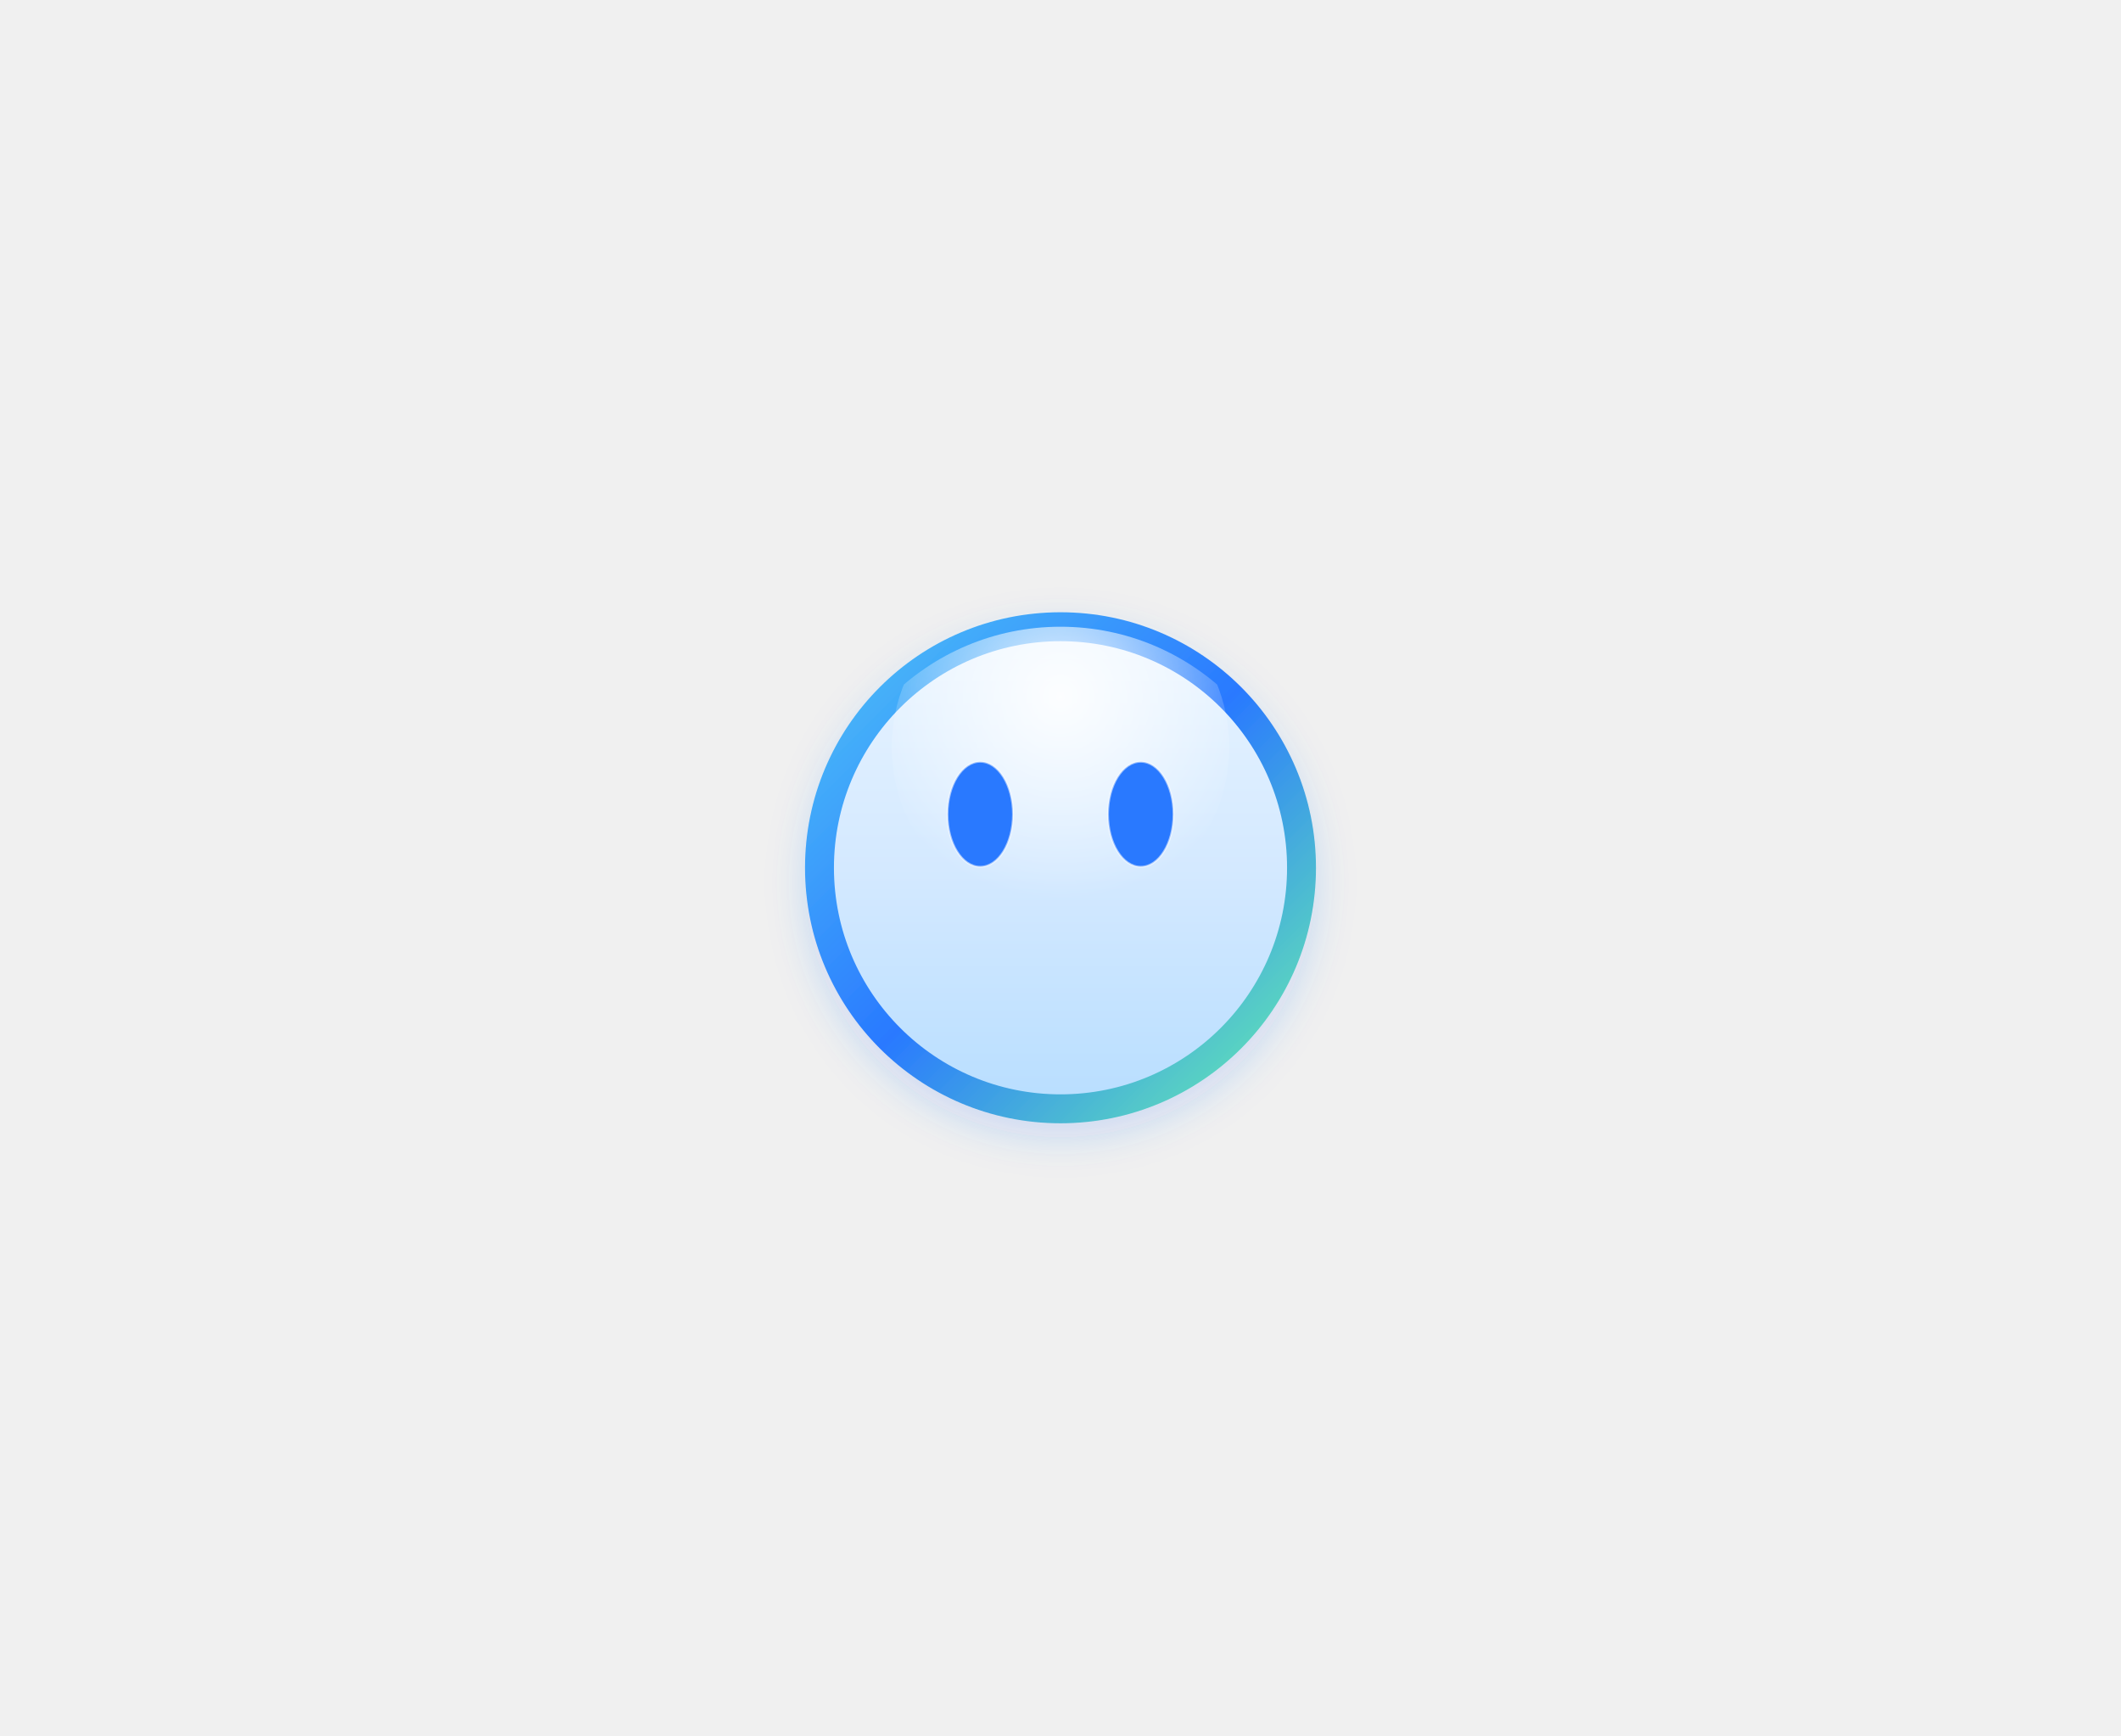
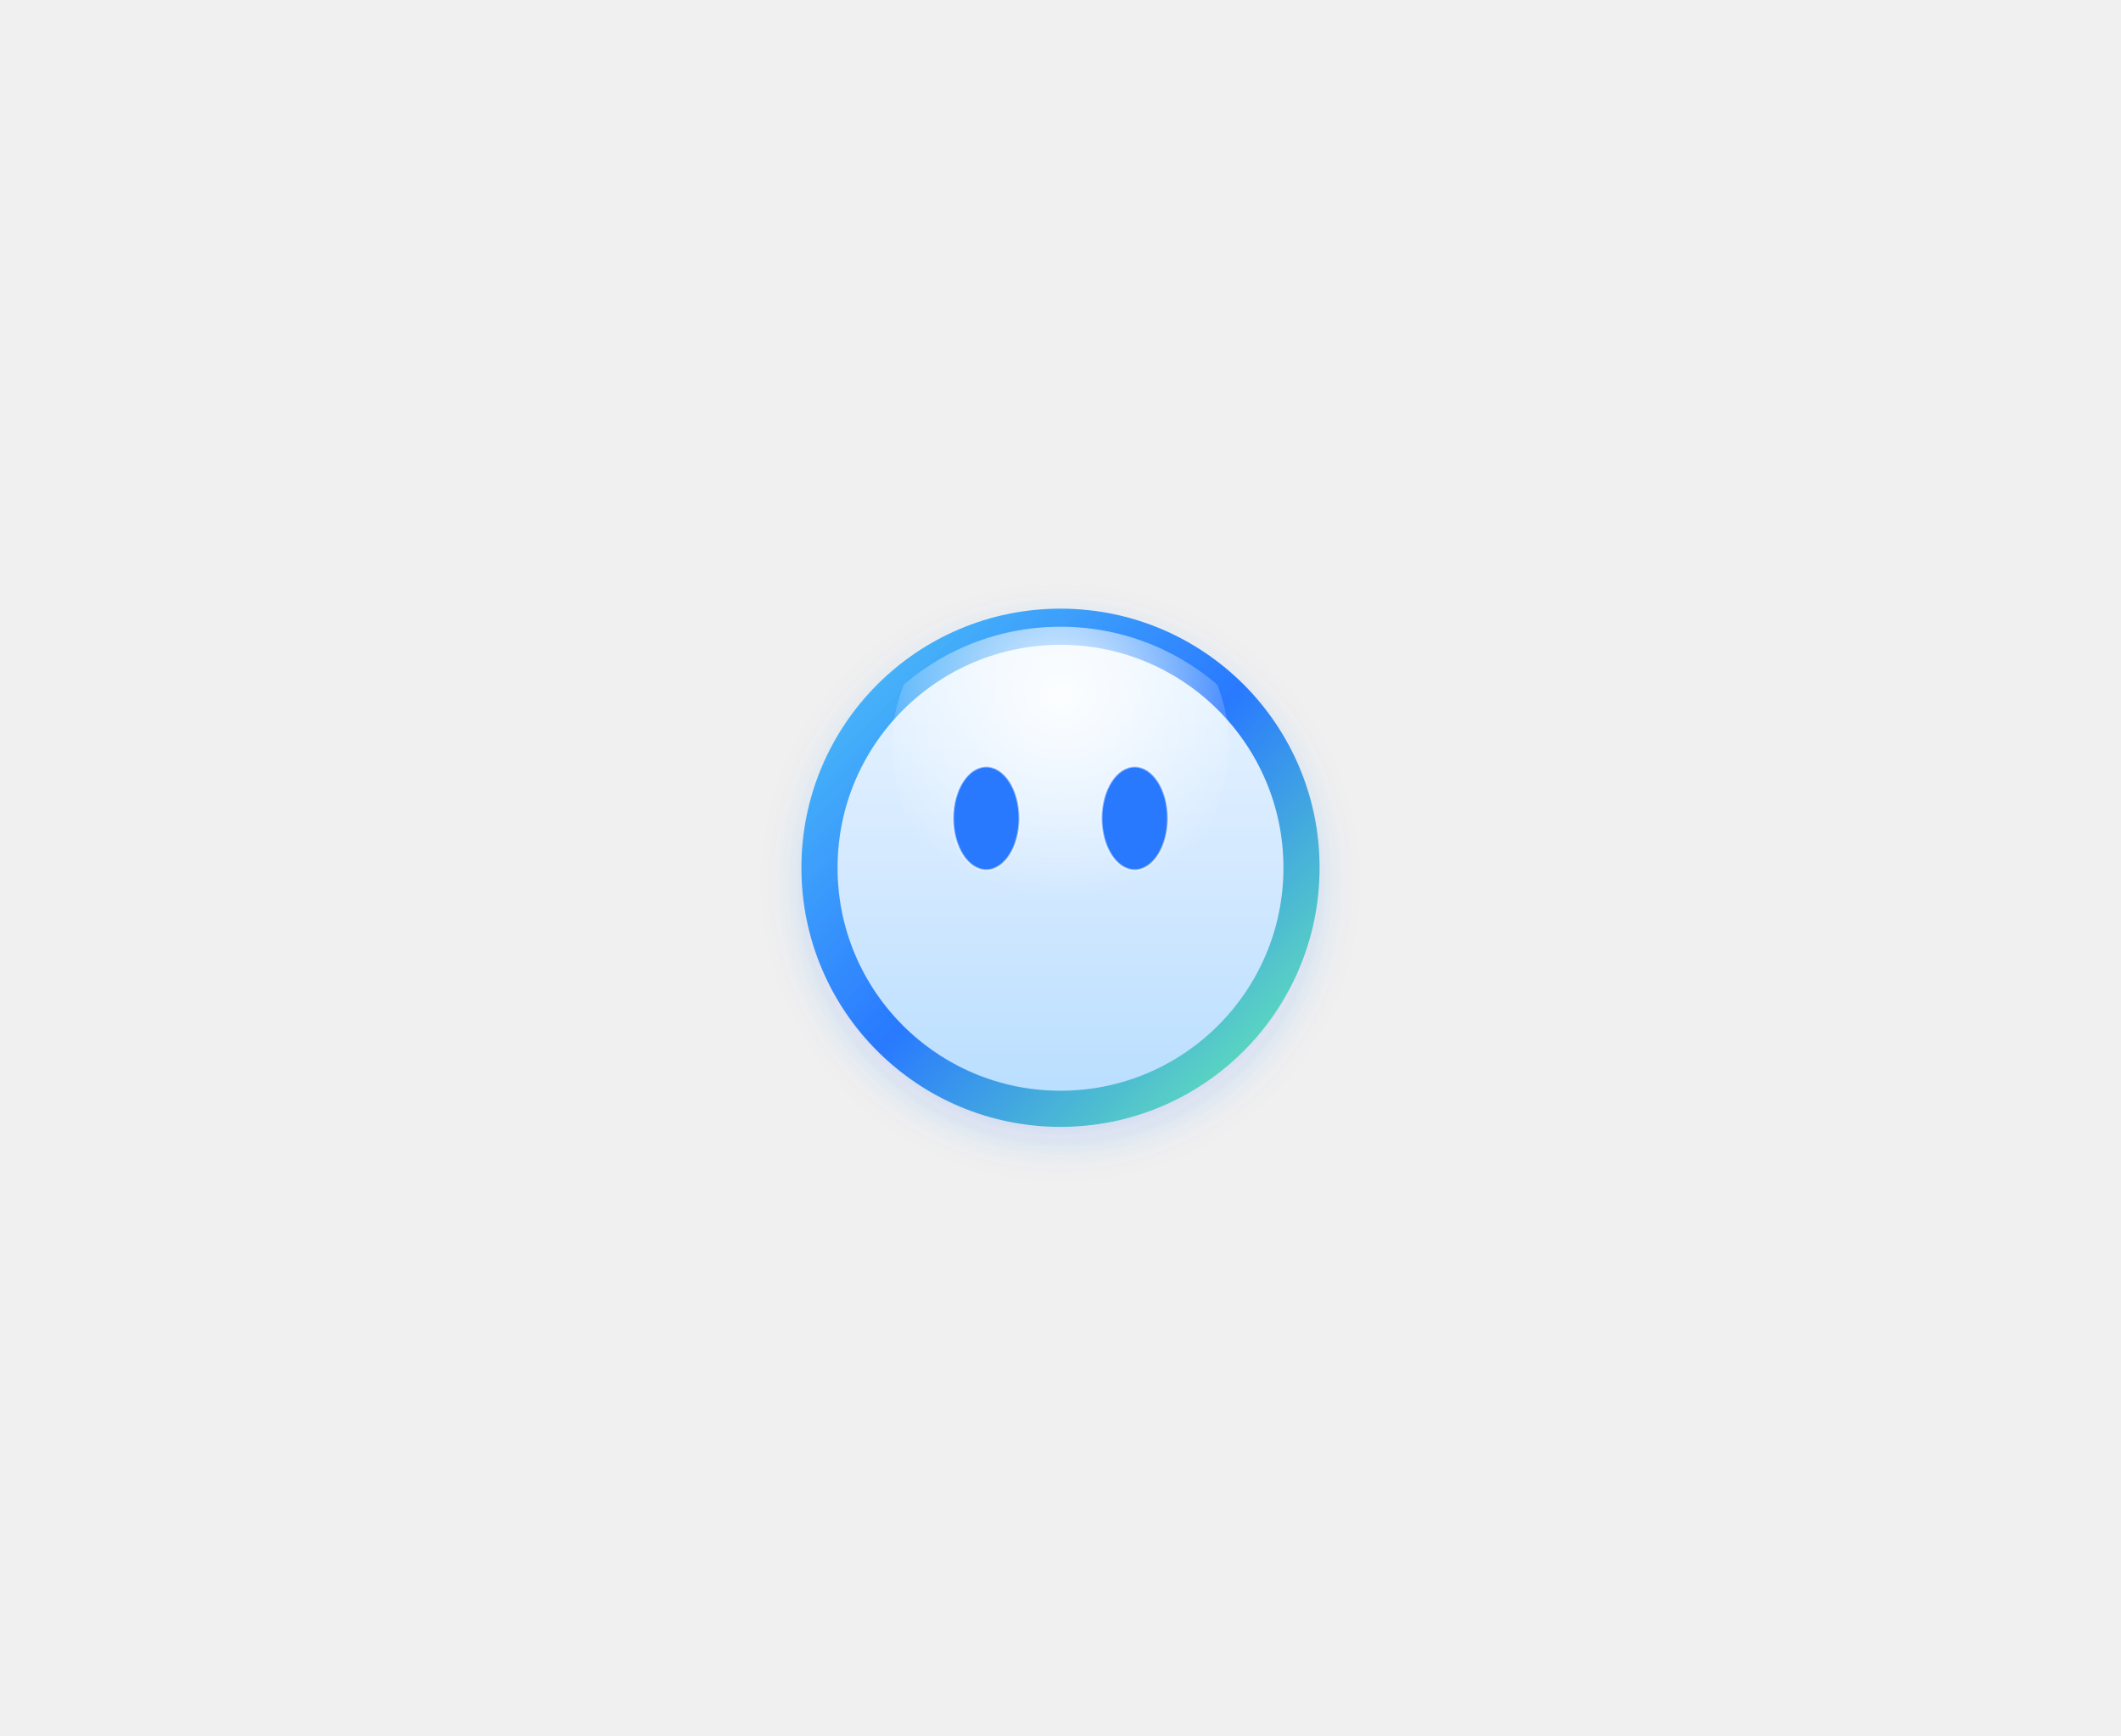
<svg xmlns="http://www.w3.org/2000/svg" id="svg" width="880" height="720" viewBox="-32 -24 88 72" preserveAspectRatio="xMidYMid meet">
  <style>
.phase-tag {
  position: absolute; top: 14px; left: 50%;
  transform: translateX(-50%);
  padding: 4px 12px; border-radius: 6px;
  background: rgba(255,165,107,.16); color: #FFD3B3;
  font: 700 10px ui-monospace, monospace; letter-spacing: .05em;
  pointer-events: none;
}
.timeline {
  position: absolute; left: 16px; right: 16px; bottom: 12px;
  height: 4px; border-radius: 2px; overflow: hidden;
  background: rgba(255,255,255,.06);
}
.timeline-fill {
  height: 100%; width: 0; border-radius: 2px;
  background: linear-gradient(to right, #4fc3f7, #FFD3B3, #FCE3B0, #FCC9DD);
}
.edge-rim-tight { stroke-opacity: .08; }
.edge-rim-soft { stroke-opacity: .06; }
.edge-contact { stroke-opacity: .08; }
.statusbar {
  min-width: 760px; background: #1f1f26; color: #FFA56B;
  border-radius: 8px; padding: 6px 14px; text-align: center;
  font: 10px ui-monospace, monospace; letter-spacing: .05em;
}
@media (prefers-color-scheme: light) {
.phase-tag { background: rgba(201,122,74,.10); color: #C97A4A; }
.timeline { background: rgba(57,65,255,.08); }
.edge-rim-tight { stroke-opacity: .15; }
.edge-rim-soft { stroke-opacity: .10; }
.edge-contact { stroke-opacity: .18; }
.cloud-drop-shadow { flood-opacity: .13; }
.statusbar { background: #fff; color: #C97A4A; }
}
</style>
  <defs>
    <linearGradient id="testagent-border" x1="0%" y1="0%" x2="100%" y2="100%">
      <stop offset="0%" stop-color="#4fc3f7" />
      <stop offset="50%" stop-color="#2979ff" />
      <stop offset="100%" stop-color="#69f0ae" />
    </linearGradient>
    <linearGradient id="body-fill" x1="12" y1="2" x2="12" y2="22" gradientUnits="userSpaceOnUse">
      <stop offset="0" stop-color="#e8f4ff" />
      <stop offset="0.5" stop-color="#d4e9ff" />
      <stop offset="1" stop-color="#b8deff" />
    </linearGradient>
    <linearGradient id="eye-grad" x1="0" y1="3" x2="0" y2="21" gradientUnits="userSpaceOnUse">
      <stop offset="0" stop-color="#69f0ae" />
      <stop offset="0.5" stop-color="#4fc3f7" />
      <stop offset="1" stop-color="#2979ff" />
    </linearGradient>
    <radialGradient id="hi-grad" cx="50%" cy="35%" r="60%">
      <stop offset="0" stop-color="#ffffff" stop-opacity="0.9" />
      <stop offset="1" stop-color="#ffffff" stop-opacity="0" />
    </radialGradient>
    <linearGradient id="warm-back-grad" x1="0" y1="-9" x2="0" y2="9" gradientUnits="userSpaceOnUse">
      <stop offset="0" stop-color="#FFE3CE" />
      <stop offset="0.5" stop-color="#FFD3B3" />
      <stop offset="1" stop-color="#FFB89A" />
    </linearGradient>
    <linearGradient id="warm-front-grad" x1="0" y1="-9" x2="0" y2="9" gradientUnits="userSpaceOnUse">
      <stop offset="0" stop-color="#FFF1CE" />
      <stop offset="0.5" stop-color="#FCE3B0" />
      <stop offset="1" stop-color="#F5C374" />
    </linearGradient>
    <radialGradient id="warm-hi" cx="32%" cy="24%" r="60%">
      <stop offset="0" stop-color="#ffffff" stop-opacity=".62" />
      <stop offset="1" stop-color="#ffffff" stop-opacity="0" />
    </radialGradient>
    <path id="cloud-shape" d="M 12 2 A 10 10 0 1 1 12 22 A 10 10 0 1 1 12 2 Z" />
    <clipPath id="cloud-clip">
      <use href="#cloud-shape" />
    </clipPath>
    <path id="warm-cloud-path" d="M-15.6 5.4c-2.4 0-4.4-1.8-4.4-4.0 0-1.9 1.5-3.6 3.5-4.0 .4-2.7 3.0-4.8 6.2-4.8 1.2 0 2.3 .3 3.3 .9 1.4-2.1 3.9-3.5 6.8-3.5 3.6 0 6.6 2.1 7.4 5.0 3.4 0 6.0 2.4 6.0 5.3 0 2.8-2.5 5.0-5.6 5.0H-15.6z" />
    <filter id="cloud-shadow" x="-50%" y="-50%" width="200%" height="200%">
      <feDropShadow class="cloud-drop-shadow" dx="0" dy="0.6" stdDeviation="0.8" flood-color="#2979ff" flood-opacity="0.18" />
    </filter>
    <filter id="edge-blur" x="-40%" y="-40%" width="180%" height="180%">
      <feGaussianBlur stdDeviation="0.16" />
    </filter>
    <filter id="warm-shadow" x="-80%" y="-120%" width="260%" height="340%">
      <feDropShadow dx="0" dy="0.9" stdDeviation="1.05" flood-color="#A2603C" flood-opacity=".18" />
    </filter>
    <filter id="soft-glow" x="-120%" y="-120%" width="340%" height="340%">
      <feGaussianBlur stdDeviation="0.7" result="blur" />
      <feMerge>
        <feMergeNode in="blur" />
        <feMergeNode in="SourceGraphic" />
      </feMerge>
    </filter>
    <filter id="q-glow" x="-80%" y="-80%" width="260%" height="260%">
      <feGaussianBlur stdDeviation="0.28" result="b" />
      <feMerge>
        <feMergeNode in="b" />
        <feMergeNode in="SourceGraphic" />
      </feMerge>
    </filter>
    <symbol id="warm-back-cloud" viewBox="-22 -14 44 28">
      <g filter="url(#warm-shadow)">
        <use href="#warm-cloud-path" fill="url(#warm-back-grad)" stroke="#E69E78" stroke-width="0.55" stroke-opacity="0.32" stroke-linejoin="round" />
        <ellipse cx="-3.5" cy="-4.5" rx="6" ry="2.8" fill="url(#warm-hi)" opacity=".48" />
      </g>
    </symbol>
    <symbol id="warm-front-cloud" viewBox="-22 -14 44 28">
      <g filter="url(#warm-shadow)">
        <use href="#warm-cloud-path" fill="url(#warm-front-grad)" stroke="#D9A04F" stroke-width="0.55" stroke-opacity="0.36" stroke-linejoin="round" />
        <ellipse cx="-3" cy="-4" rx="5.2" ry="2.4" fill="url(#warm-hi)" opacity=".55" />
      </g>
    </symbol>
  </defs>
  <g id="warmBackLayer" filter="url(#soft-glow)" opacity="0">
    <g id="warmBackRoot">
      <use href="#warm-back-cloud" x="-22" y="-14" width="44" height="28" />
    </g>
  </g>
  <g id="cloudRoot">
    <g id="bodyWarp">
      <g id="cloudShape">
        <g filter="url(#cloud-shadow)">
-           <use href="#cloud-shape" fill="url(#body-fill)" stroke="url(#testagent-border)" stroke-width="1.2" />
+           <use href="#cloud-shape" fill="url(#body-fill)" stroke="url(#testagent-border)" stroke-width="1.5" />
          <circle cx="12" cy="7" r="7" fill="url(#hi-grad)" clip-path="url(#cloud-clip)" />
        </g>
      </g>
    </g>
    <g id="eyeLayer">
      <g id="capsuleEyes">
-         <ellipse id="capL" cx="8.67" cy="9.78" rx="1.36" ry="2.18" fill="#2979ff" stroke="#fff" stroke-width="0.08" stroke-opacity="0.55" />
-         <ellipse id="capR" cx="15.33" cy="9.78" rx="1.36" ry="2.18" fill="#2979ff" stroke="#fff" stroke-width="0.08" stroke-opacity="0.55" />
+         <ellipse id="capL" cx="8.92" cy="9.95" rx="1.38" ry="2.15" fill="#2979ff" stroke="#fff" stroke-width="0.08" stroke-opacity="0.55" />
+         <ellipse id="capR" cx="15.08" cy="9.95" rx="1.38" ry="2.15" fill="#2979ff" stroke="#fff" stroke-width="0.08" stroke-opacity="0.55" />
      </g>
    </g>
  </g>
  <g id="warmFrontLayer" filter="url(#soft-glow)" opacity="0">
    <g id="warmFrontRoot">
      <use href="#warm-front-cloud" x="-22" y="-14" width="44" height="28" />
    </g>
  </g>
  <g id="questionMark" opacity="0" filter="url(#q-glow)">
    <g id="qScale" transform="translate(12 0)">
      <path d="M -1.4 -1.6 Q -1.4 -3.0 0 -3.0 Q 1.4 -3.0 1.4 -1.6 Q 1.4 -0.6 0.4 0.0 Q -0.1 0.35 -0.1 1.3" fill="none" stroke="#2979ff" stroke-width="0.72" stroke-linecap="round" stroke-linejoin="round" />
      <circle cx="-0.1" cy="2.7" r="0.44" fill="#2979ff" />
    </g>
  </g>
  <g id="__cloudling-export-shims" opacity="0" pointer-events="none" style="display:none">
    <g id="btn-pause" />
    <g id="btn-reset" />
    <g id="btn-restart" />
    <g id="btn-theme" />
    <g id="phaseTag" />
    <g id="statusbar" />
    <g id="timelineFill" />
  </g>
</svg>
